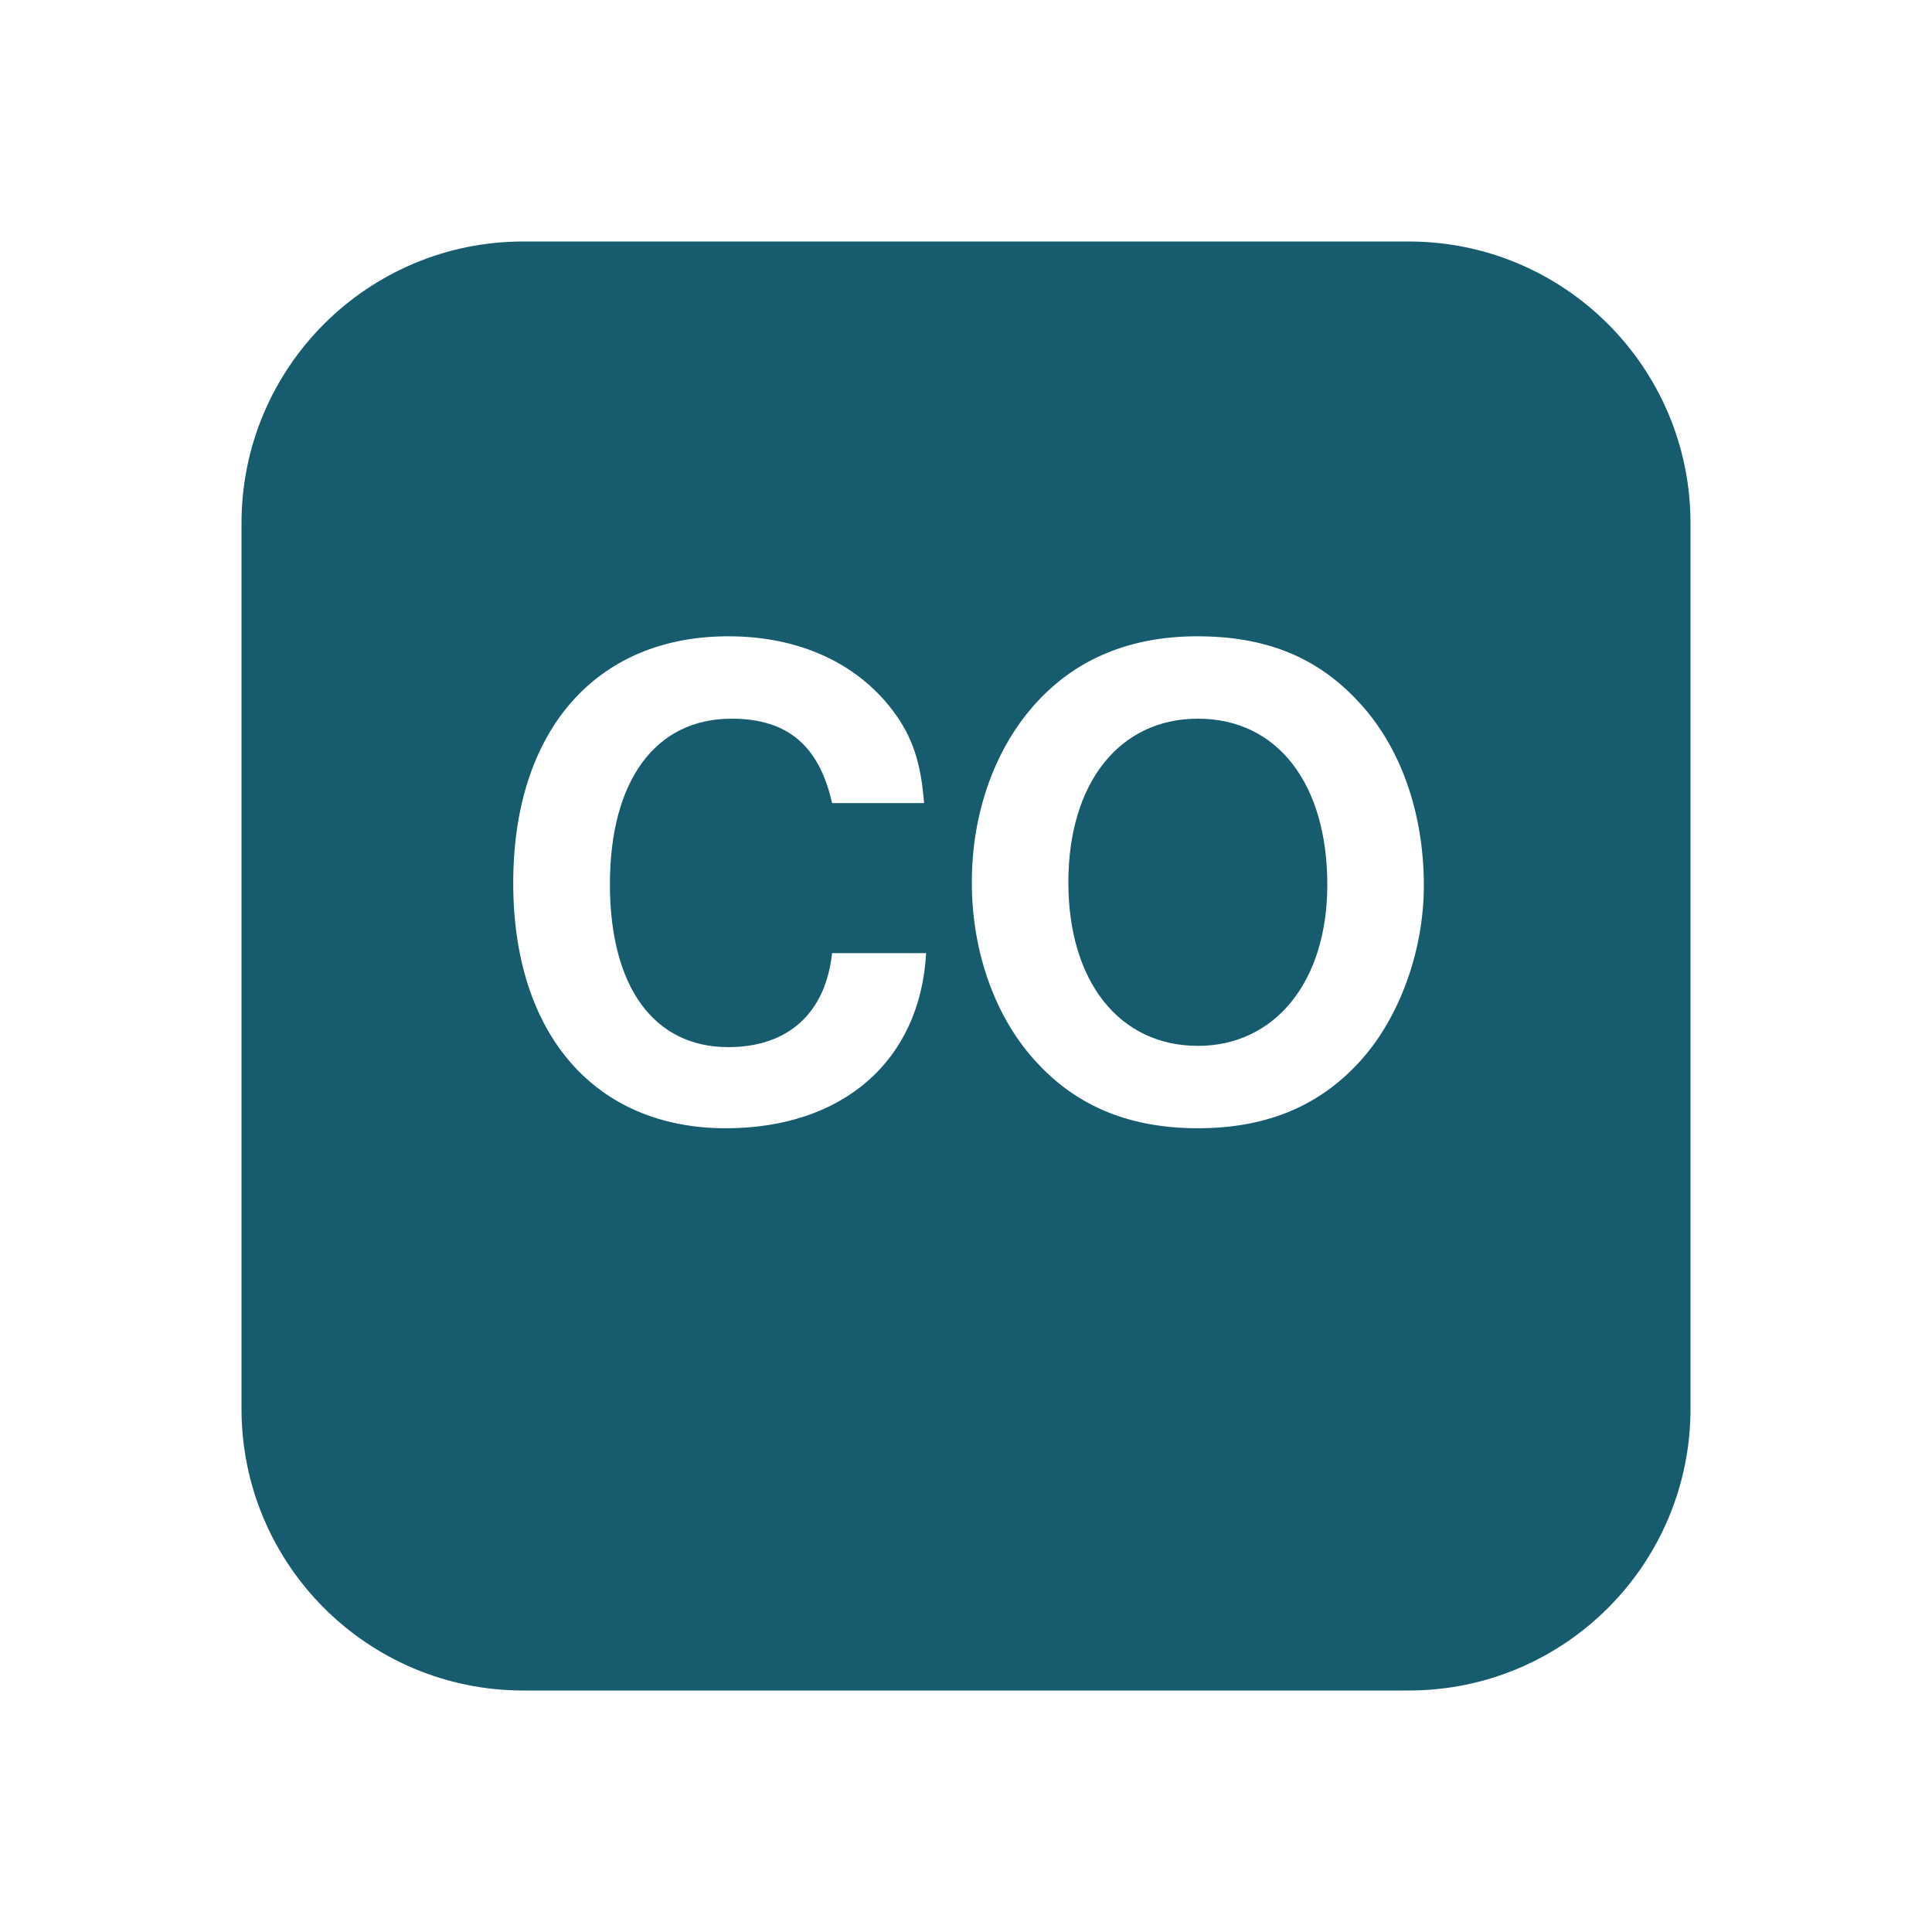
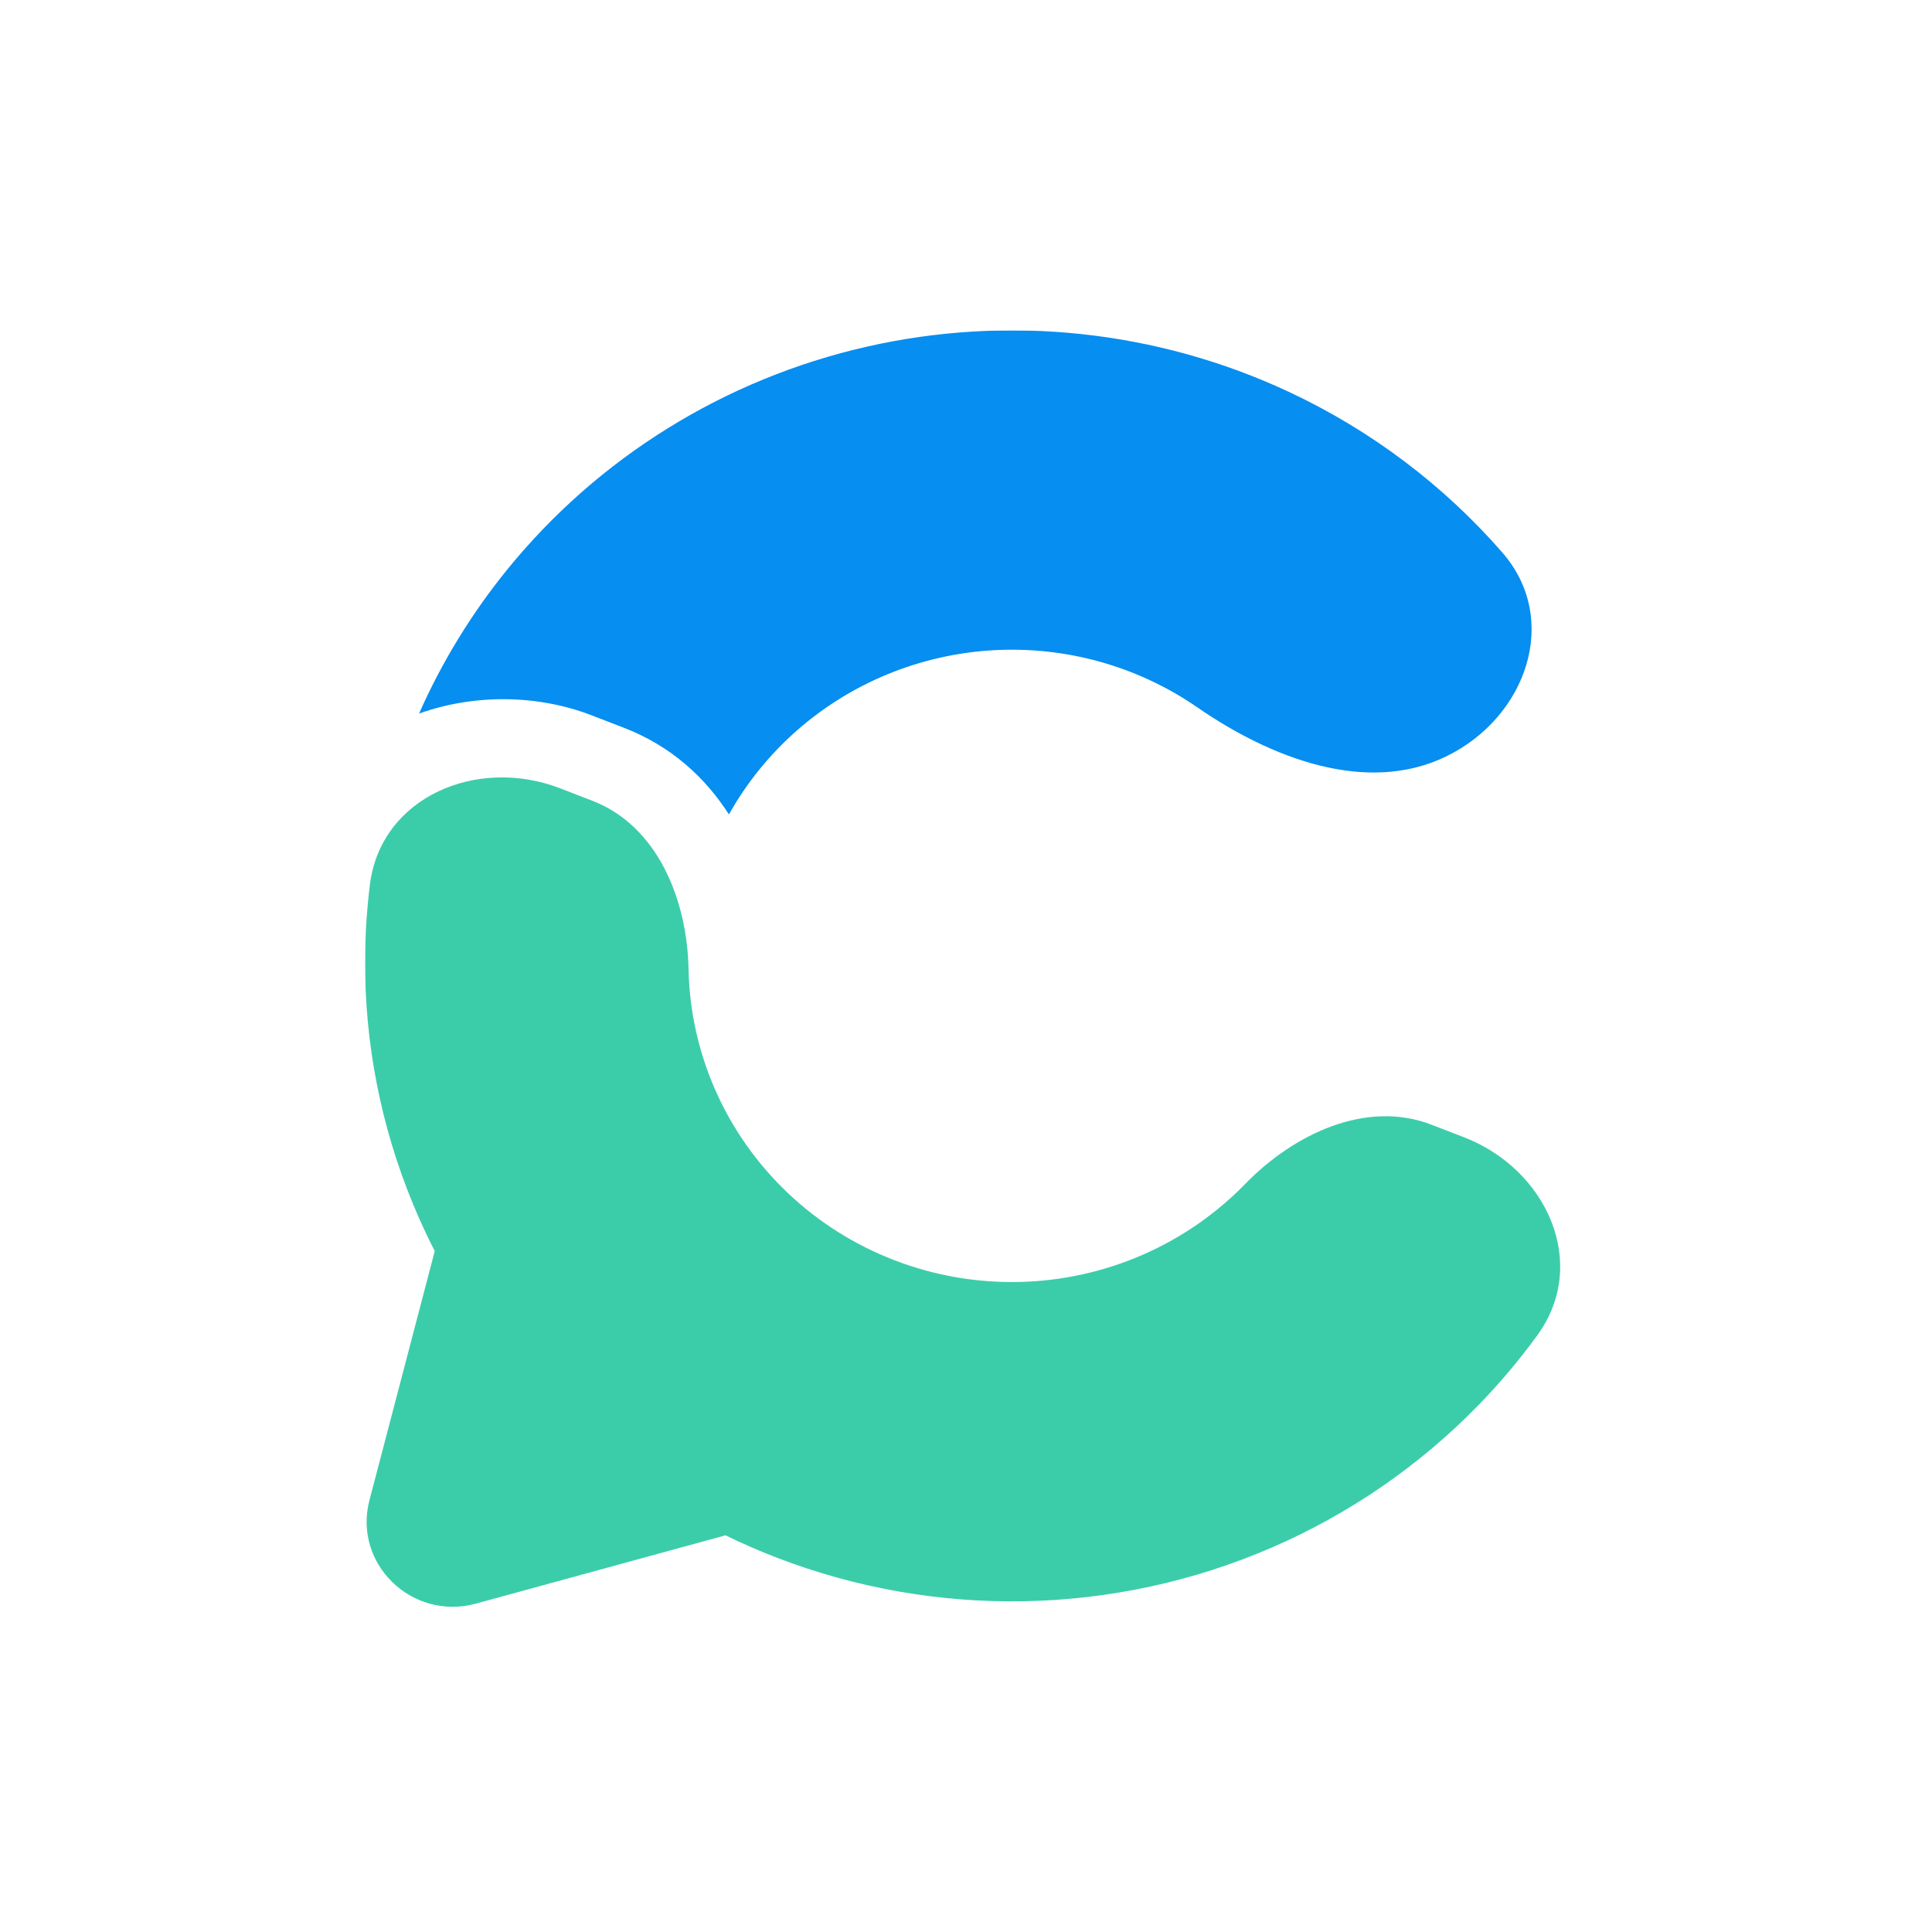
- <svg xmlns="http://www.w3.org/2000/svg" width="192" height="192" fill="none" viewBox="0 0 192 192">
-   <rect width="192" height="192" fill="#fff" />
-   <rect x="24" y="24" width="144" height="144" rx="28" fill="#175B6F" />
-   <text x="96" y="96" fill="#fff" font-family="Segoe UI, Helvetica, Arial, sans-serif" font-size="64" font-weight="700" text-anchor="middle" dominant-baseline="central">CO</text>
+ <svg xmlns="http://www.w3.org/2000/svg" width="160" height="160" viewBox="0 0 160 160" fill="none">
+   <rect width="160" height="160" fill="white" />
+   <mask id="mask0_658_946" style="mask-type:luminance" maskUnits="userSpaceOnUse" x="30" y="27" width="101" height="107">
+     <path d="M130.232 27.361H30.232V133.137H130.232V27.361Z" fill="white" />
+   </mask>
+   <g mask="url(#mask0_658_946)">
+     <path d="M34.705 59.094C39.282 57.456 44.527 57.515 48.986 59.236L51.663 60.269C55.609 61.793 58.421 64.412 60.366 67.448C61.099 66.14 61.947 64.888 62.905 63.709C66.673 59.068 71.917 55.817 77.788 54.481C83.659 53.145 89.814 53.802 95.26 56.346C96.629 56.985 97.932 57.734 99.159 58.581C105.219 62.767 113.173 65.871 119.8 62.627C126.427 59.383 129.242 51.297 124.419 45.761C119.559 40.184 113.542 35.631 106.717 32.443C95.825 27.355 83.513 26.041 71.771 28.713C60.029 31.385 49.543 37.887 42.006 47.169C39.03 50.833 36.583 54.847 34.705 59.094Z" fill="#068EF1" />
+     <path d="M127.318 110.578C131.633 104.646 128.112 96.834 121.223 94.175L118.546 93.142C113.136 91.053 107.143 93.916 103.118 98.052C100.681 100.556 97.768 102.561 94.546 103.954C91.323 105.347 87.855 106.099 84.338 106.168C80.821 106.238 77.325 105.623 74.049 104.358C70.773 103.093 67.781 101.204 65.245 98.798C62.708 96.392 60.677 93.516 59.266 90.335C57.855 87.154 57.093 83.729 57.023 80.257C56.907 74.523 54.471 68.406 49.061 66.318L46.384 65.284C39.495 62.625 31.541 66.007 30.635 73.254C30.324 75.747 30.192 78.263 30.243 80.785C30.383 87.729 31.907 94.578 34.729 100.94C35.129 101.842 35.554 102.732 36.004 103.609L30.596 124.242C29.218 129.498 34.12 134.254 39.419 132.804L60.081 127.15C61.456 127.82 62.861 128.433 64.294 128.986C70.846 131.515 77.838 132.746 84.872 132.607C91.906 132.468 98.843 130.963 105.288 128.178C111.732 125.393 117.558 121.382 122.432 116.374C124.203 114.555 125.835 112.617 127.318 110.578Z" fill="#3BCDAA" />
+   </g>
</svg>
